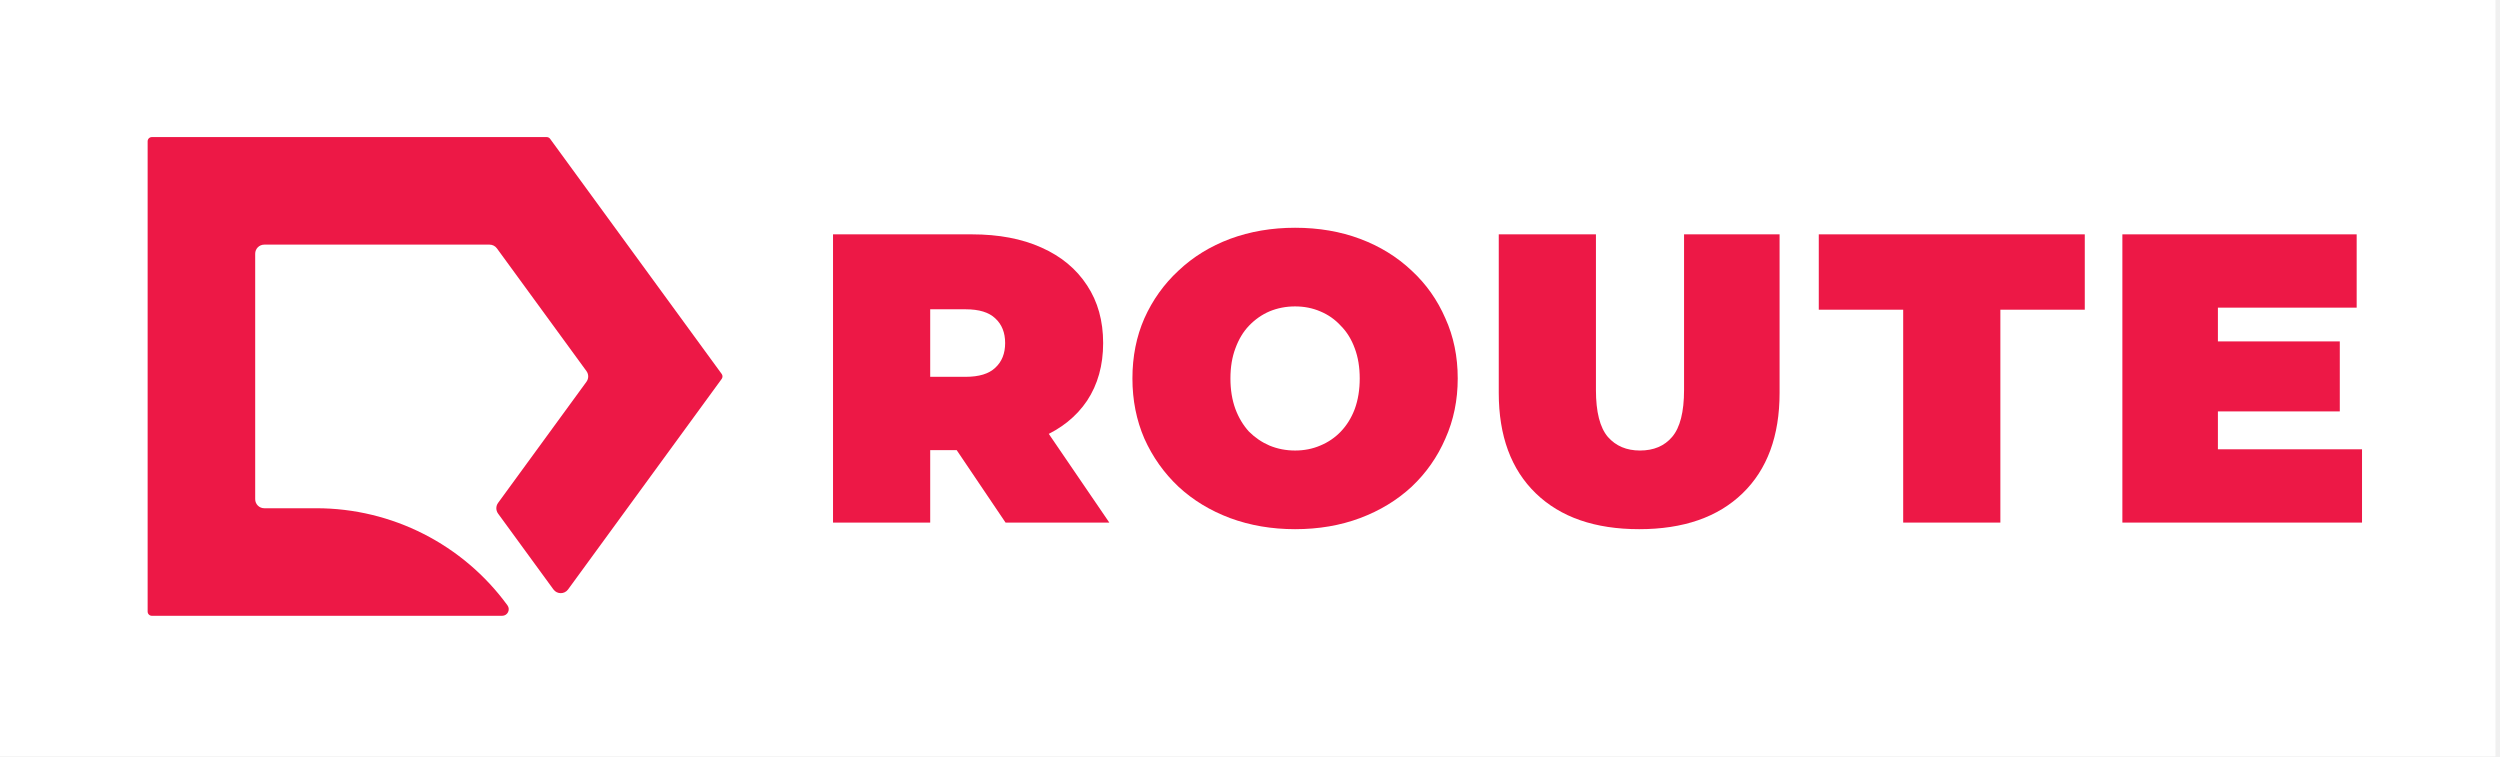
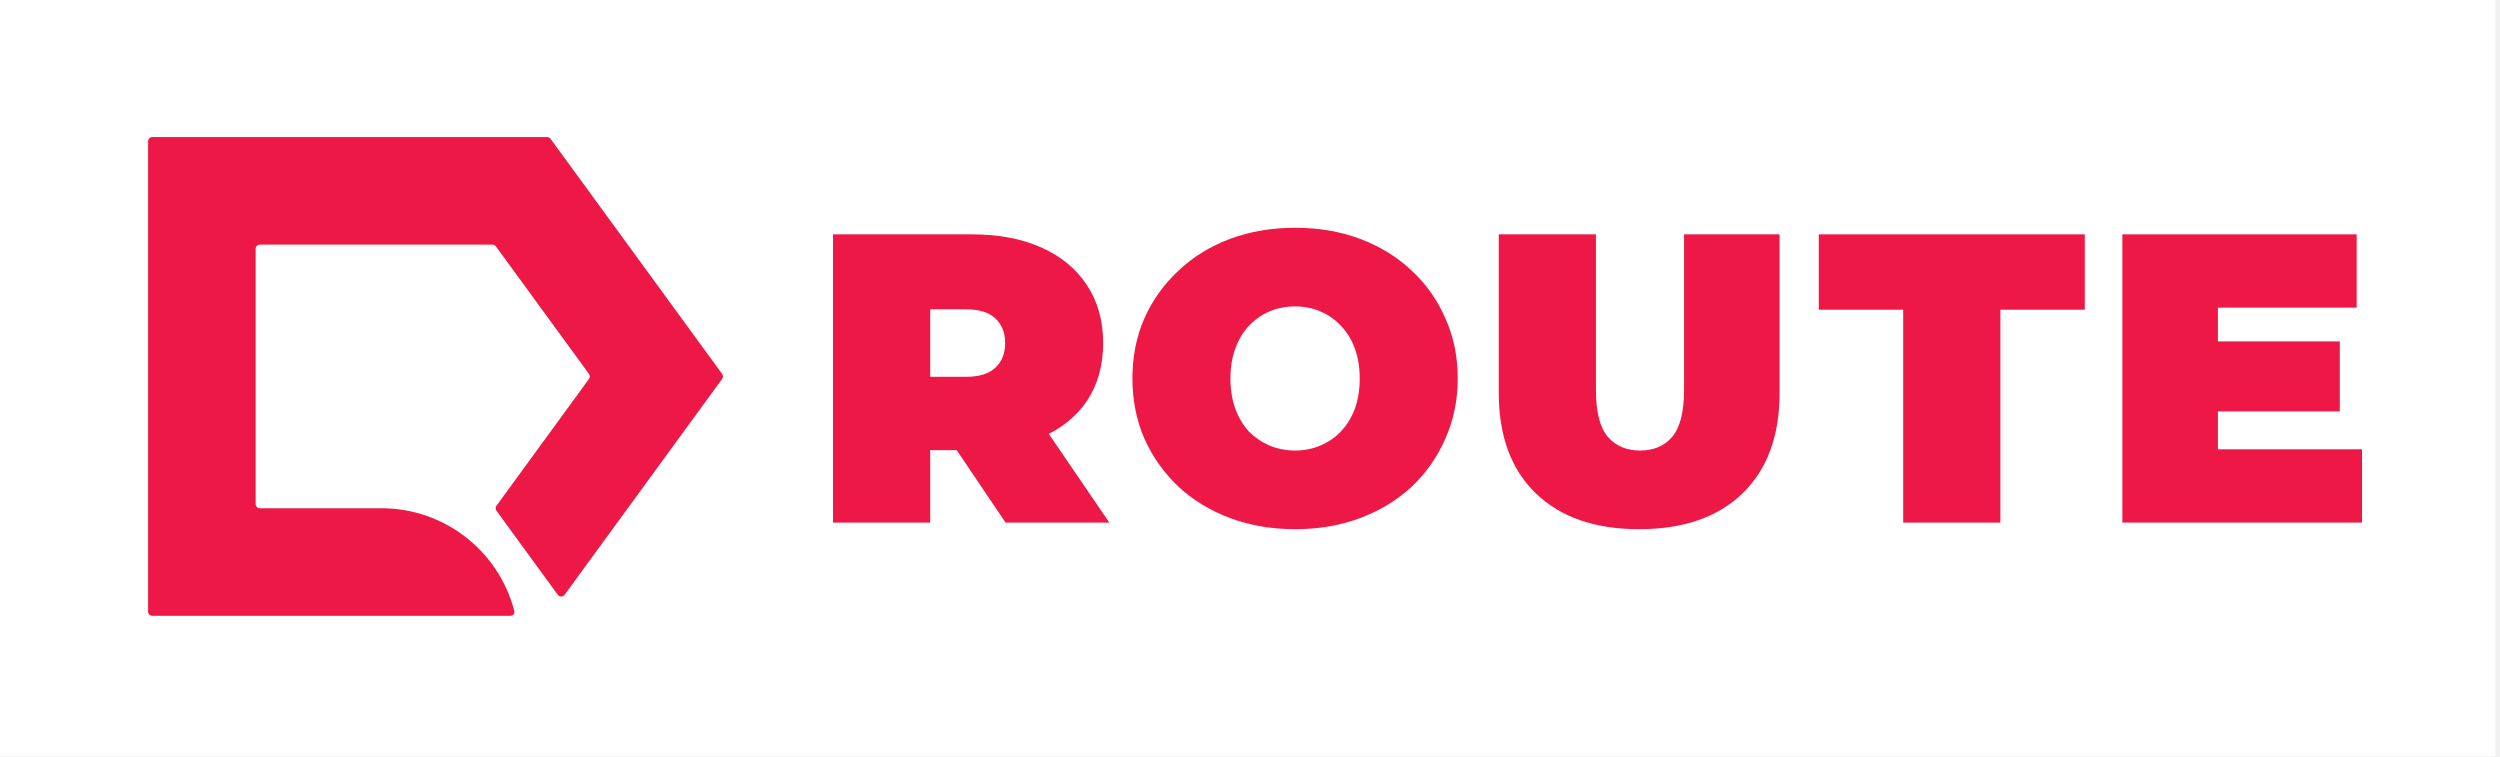
<svg xmlns="http://www.w3.org/2000/svg" width="552" height="167" viewBox="0 0 552 167" fill="none">
  <rect width="551" height="167" transform="translate(0.00292969)" fill="white" />
  <path d="M183.932 115.387V51.744H214.571C220.511 51.744 225.633 52.714 229.937 54.654C234.301 56.593 237.665 59.381 240.028 63.018C242.392 66.594 243.574 70.837 243.574 75.746C243.574 80.656 242.392 84.899 240.028 88.475C237.665 91.991 234.301 94.688 229.937 96.567C225.633 98.446 220.511 99.385 214.571 99.385H195.842L205.389 90.566V115.387H183.932ZM222.027 115.387L206.389 92.203H229.118L244.938 115.387H222.027ZM205.389 92.93L195.842 83.202H213.208C216.178 83.202 218.36 82.535 219.754 81.202C221.208 79.868 221.936 78.05 221.936 75.746C221.936 73.443 221.208 71.625 219.754 70.291C218.36 68.958 216.178 68.291 213.208 68.291H195.842L205.389 58.563V92.93Z" fill="#ED1846" />
  <path d="M285.953 116.842C280.801 116.842 276.012 116.023 271.588 114.387C267.224 112.75 263.435 110.447 260.223 107.477C257.011 104.446 254.495 100.901 252.677 96.84C250.919 92.779 250.04 88.354 250.04 83.566C250.04 78.716 250.919 74.292 252.677 70.291C254.495 66.23 257.011 62.715 260.223 59.745C263.435 56.714 267.224 54.381 271.588 52.744C276.012 51.108 280.801 50.289 285.953 50.289C291.166 50.289 295.954 51.108 300.318 52.744C304.682 54.381 308.47 56.714 311.683 59.745C314.895 62.715 317.38 66.23 319.138 70.291C320.956 74.292 321.866 78.716 321.866 83.566C321.866 88.354 320.956 92.779 319.138 96.84C317.38 100.901 314.895 104.446 311.683 107.477C308.47 110.447 304.682 112.75 300.318 114.387C295.954 116.023 291.166 116.842 285.953 116.842ZM285.953 99.476C287.953 99.476 289.802 99.112 291.499 98.385C293.257 97.658 294.772 96.627 296.045 95.294C297.378 93.9 298.409 92.233 299.136 90.293C299.863 88.293 300.227 86.051 300.227 83.566C300.227 81.08 299.863 78.868 299.136 76.928C298.409 74.928 297.378 73.261 296.045 71.928C294.772 70.534 293.257 69.473 291.499 68.746C289.802 68.019 287.953 67.655 285.953 67.655C283.953 67.655 282.074 68.019 280.316 68.746C278.619 69.473 277.103 70.534 275.77 71.928C274.497 73.261 273.497 74.928 272.77 76.928C272.042 78.868 271.679 81.08 271.679 83.566C271.679 86.051 272.042 88.293 272.77 90.293C273.497 92.233 274.497 93.9 275.77 95.294C277.103 96.627 278.619 97.658 280.316 98.385C282.074 99.112 283.953 99.476 285.953 99.476Z" fill="#ED1846" />
  <path d="M361.929 116.842C352.171 116.842 344.564 114.205 339.109 108.932C333.654 103.658 330.926 96.264 330.926 86.748V51.744H352.383V86.111C352.383 90.96 353.262 94.415 355.019 96.476C356.777 98.476 359.141 99.476 362.111 99.476C365.142 99.476 367.506 98.476 369.203 96.476C370.96 94.415 371.839 90.96 371.839 86.111V51.744H392.932V86.748C392.932 96.264 390.205 103.658 384.75 108.932C379.295 114.205 371.688 116.842 361.929 116.842Z" fill="#ED1846" />
  <path d="M420.224 115.387V68.382H401.586V51.744H460.319V68.382H441.681V115.387H420.224Z" fill="#ED1846" />
  <path d="M488.258 75.383H516.625V90.839H488.258V75.383ZM489.713 99.204H521.534V115.387H468.62V51.744H520.352V67.928H489.713V99.204Z" fill="#ED1846" />
-   <path d="M56.346 56.015V110.22C56.346 111.325 57.241 112.22 58.346 112.22H69.86C86.54 112.22 102.218 120.187 112.05 133.662C112.75 134.62 112.065 135.968 110.878 135.968H33.529C33.015 135.968 32.598 135.551 32.598 135.037V31.198C32.598 30.684 33.015 30.267 33.529 30.267H120.71C121.007 30.267 121.287 30.409 121.462 30.649L159.349 82.568C159.588 82.895 159.588 83.339 159.349 83.666L125.429 130.149C124.63 131.244 122.997 131.244 122.198 130.149L109.975 113.399C109.462 112.697 109.462 111.743 109.975 111.041L129.491 84.296C130.004 83.594 130.004 82.641 129.491 81.938L109.714 54.836C109.337 54.32 108.737 54.015 108.098 54.015H58.346C57.241 54.015 56.346 54.91 56.346 56.015Z" fill="#ED1846" />
+   <path d="M56.447 54.946V111.287C56.447 111.802 56.864 112.219 57.378 112.219H84.235C98.039 112.219 110.098 121.551 113.561 134.913C113.699 135.446 113.296 135.966 112.746 135.966H33.631C33.117 135.966 32.7 135.549 32.7 135.035V31.198C32.7 30.684 33.117 30.267 33.631 30.267H120.81C121.108 30.267 121.387 30.409 121.563 30.649L159.449 82.567C159.687 82.894 159.687 83.338 159.449 83.665L124.666 131.331C124.294 131.84 123.533 131.84 123.161 131.331L109.615 112.767C109.377 112.44 109.377 111.997 109.615 111.67L130.051 83.665C130.29 83.338 130.29 82.894 130.051 82.567L109.494 54.397C109.318 54.156 109.039 54.014 108.742 54.014H57.378C56.864 54.014 56.447 54.431 56.447 54.946Z" fill="#ED1846" />
</svg>
